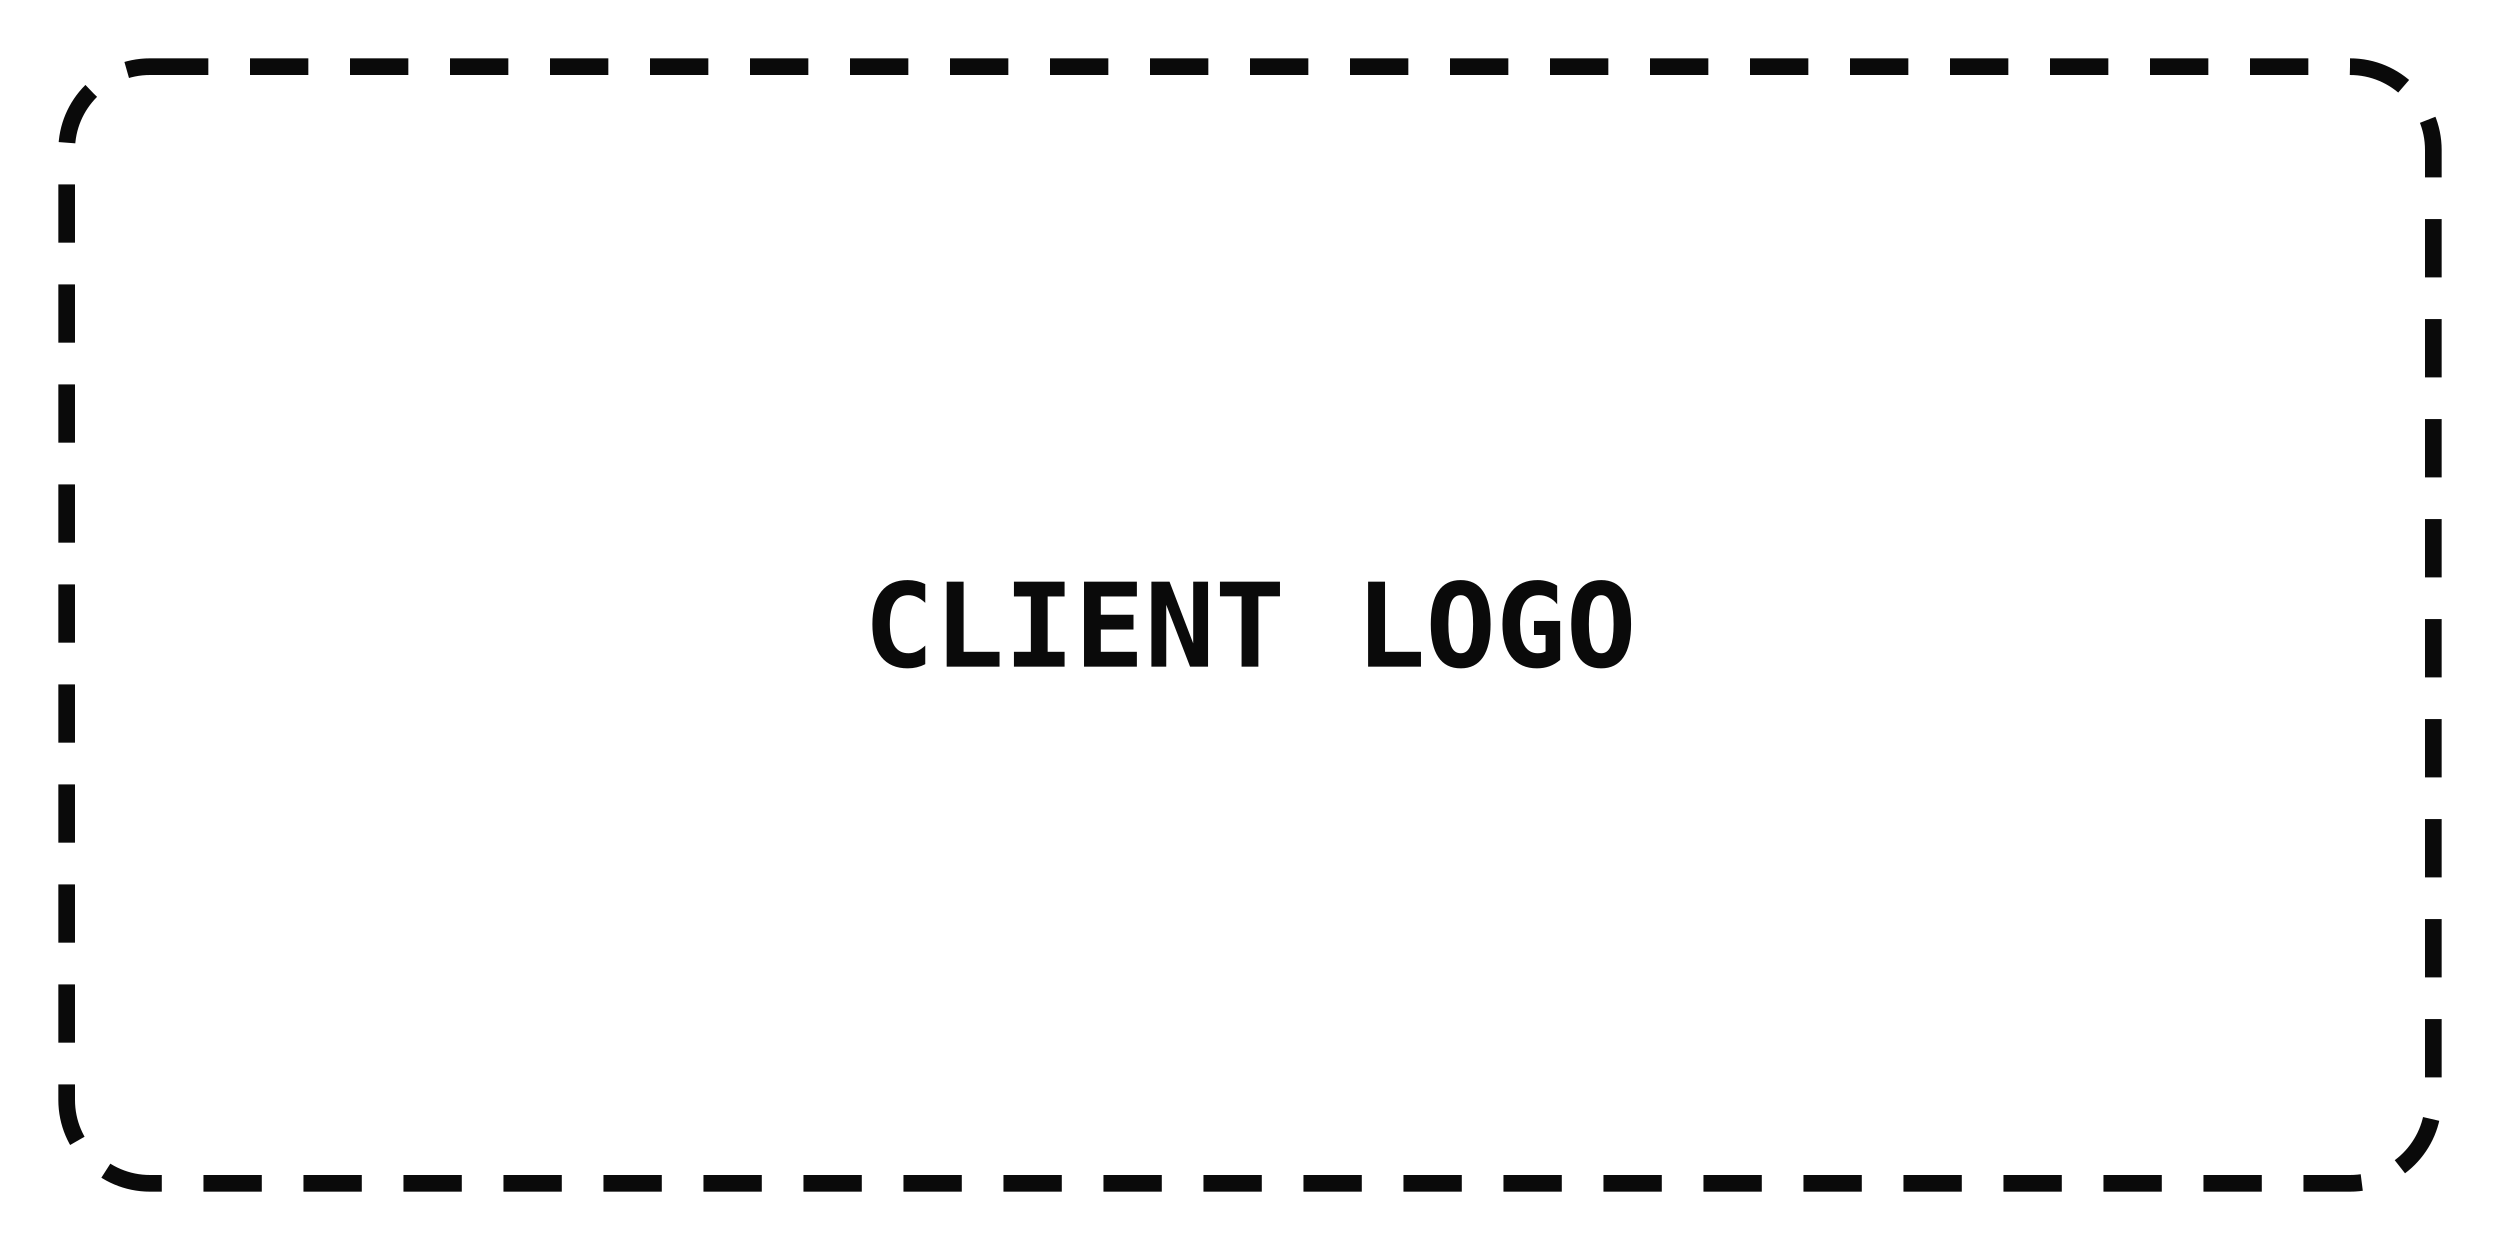
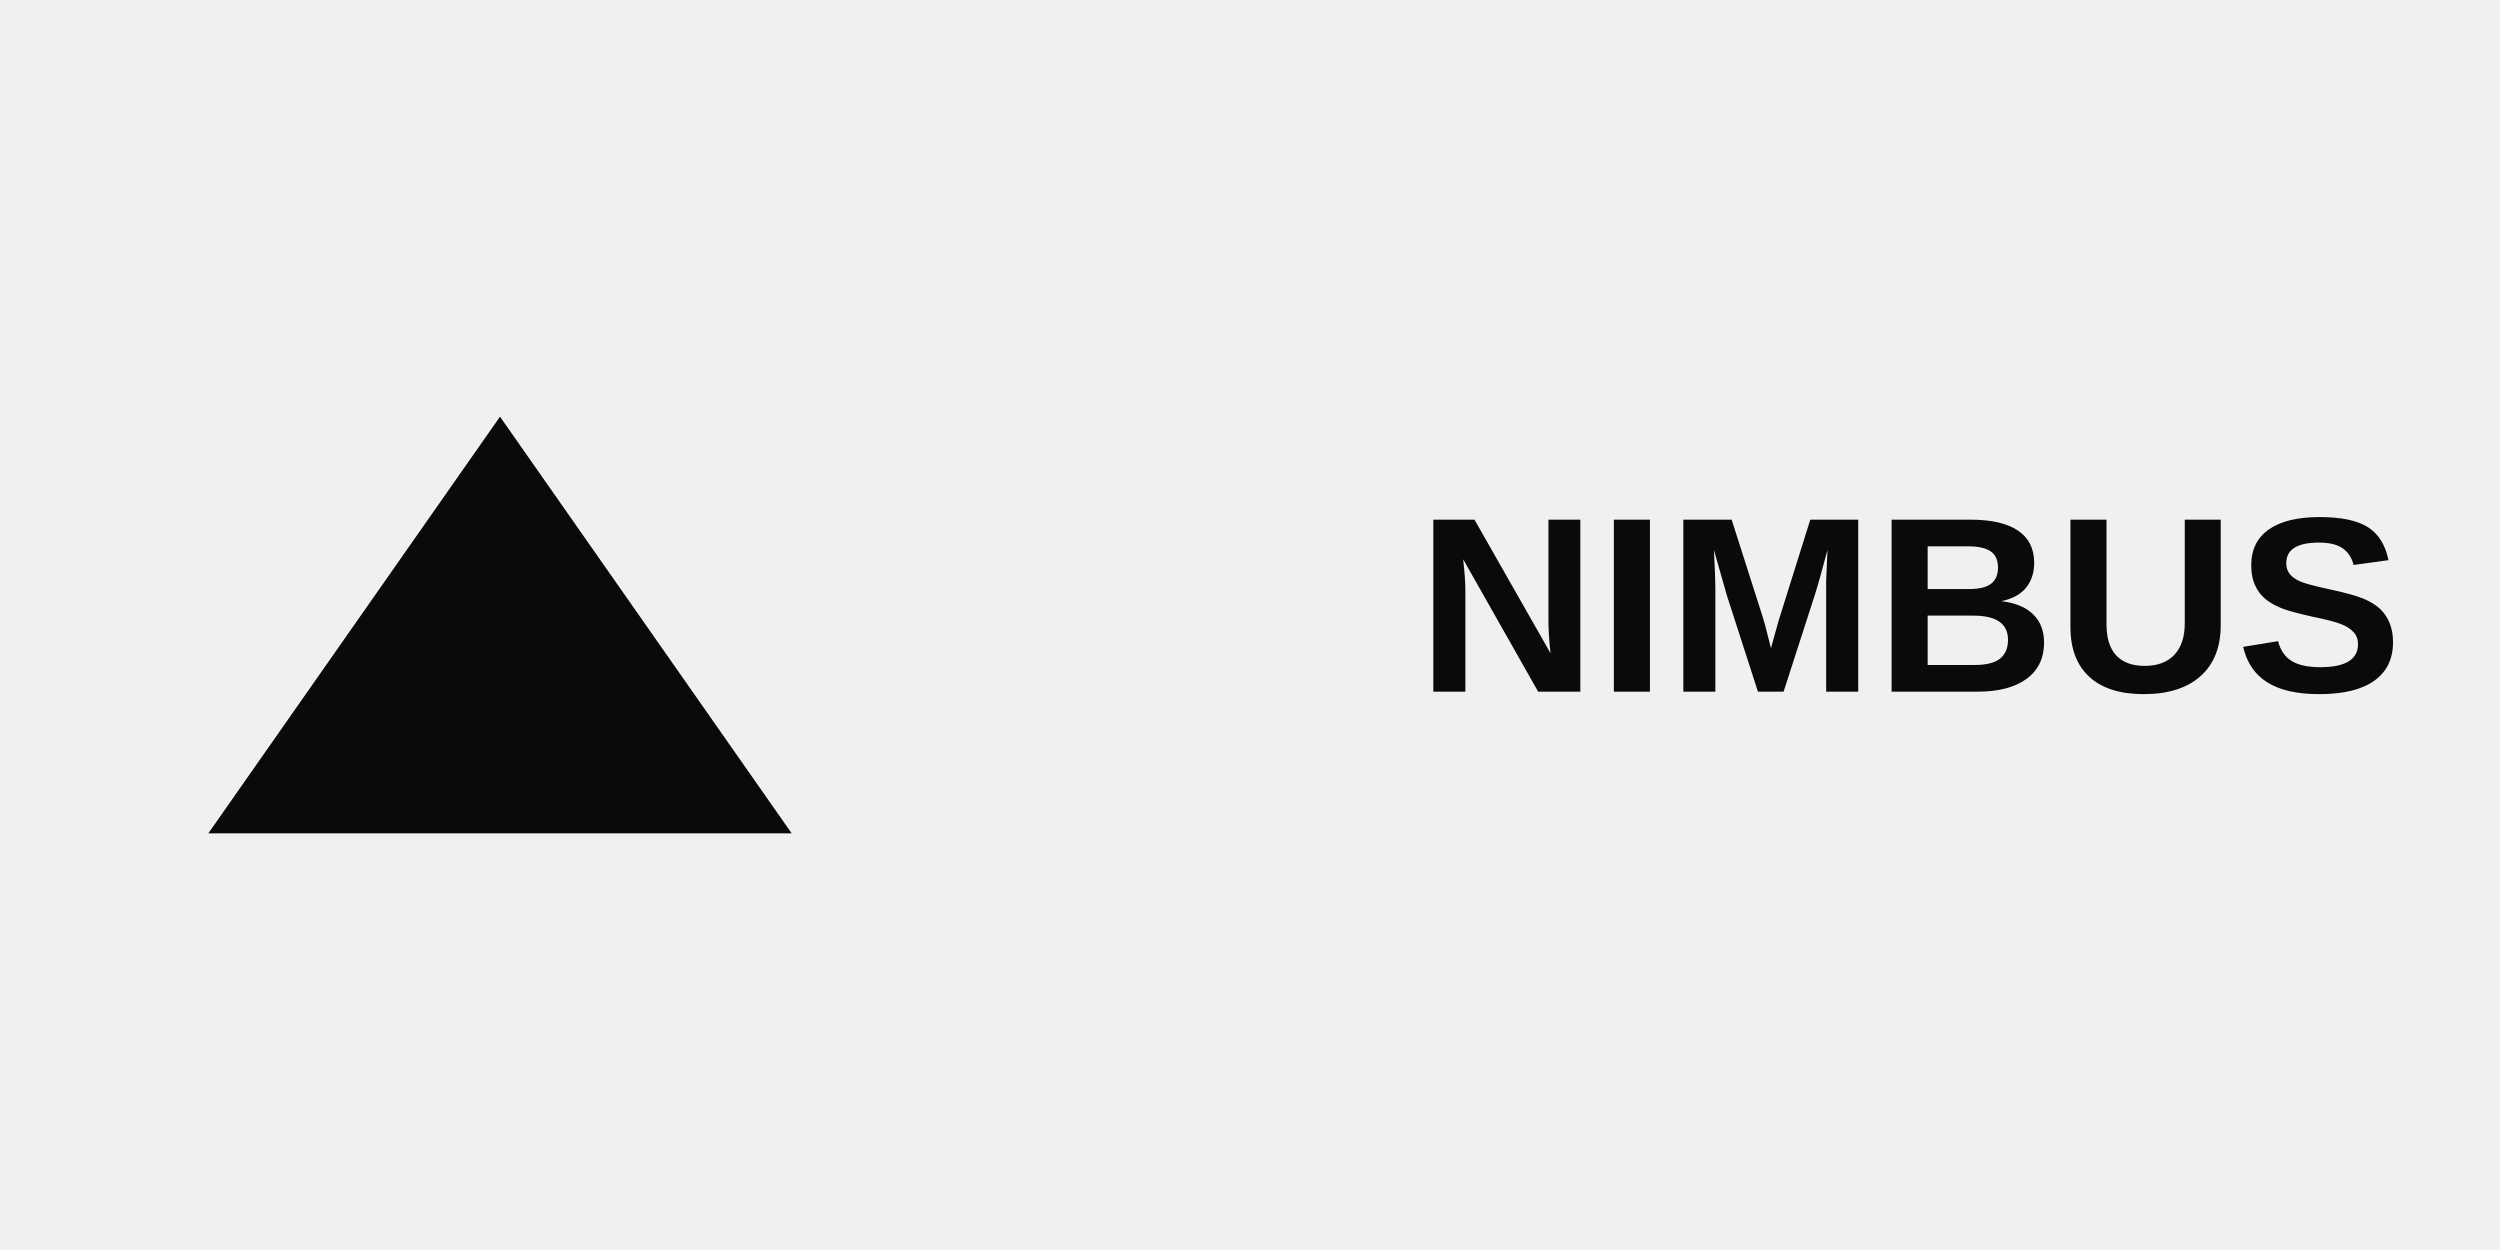
<svg xmlns="http://www.w3.org/2000/svg" viewBox="0 0 300 150">
-   <rect width="300" height="150" fill="#ffffff" />
-   <rect x="8" y="8" width="284" height="134" fill="none" stroke="#0a0a0a" stroke-width="2" stroke-dasharray="7 5" rx="10" />
-   <text x="150" y="80" font-family="monospace" font-size="14" font-weight="700" fill="#0a0a0a" text-anchor="middle">CLIENT LOGO</text>
+   <g fill="#0a0a0a">
+     <polygon points="60,50 95,100 25,100" />
+   </g>
+   <text x="170" y="83" font-family="'Space Grotesk', Arial, sans-serif" font-size="30" font-weight="700" fill="#0a0a0a">NIMBUS</text>
</svg>
